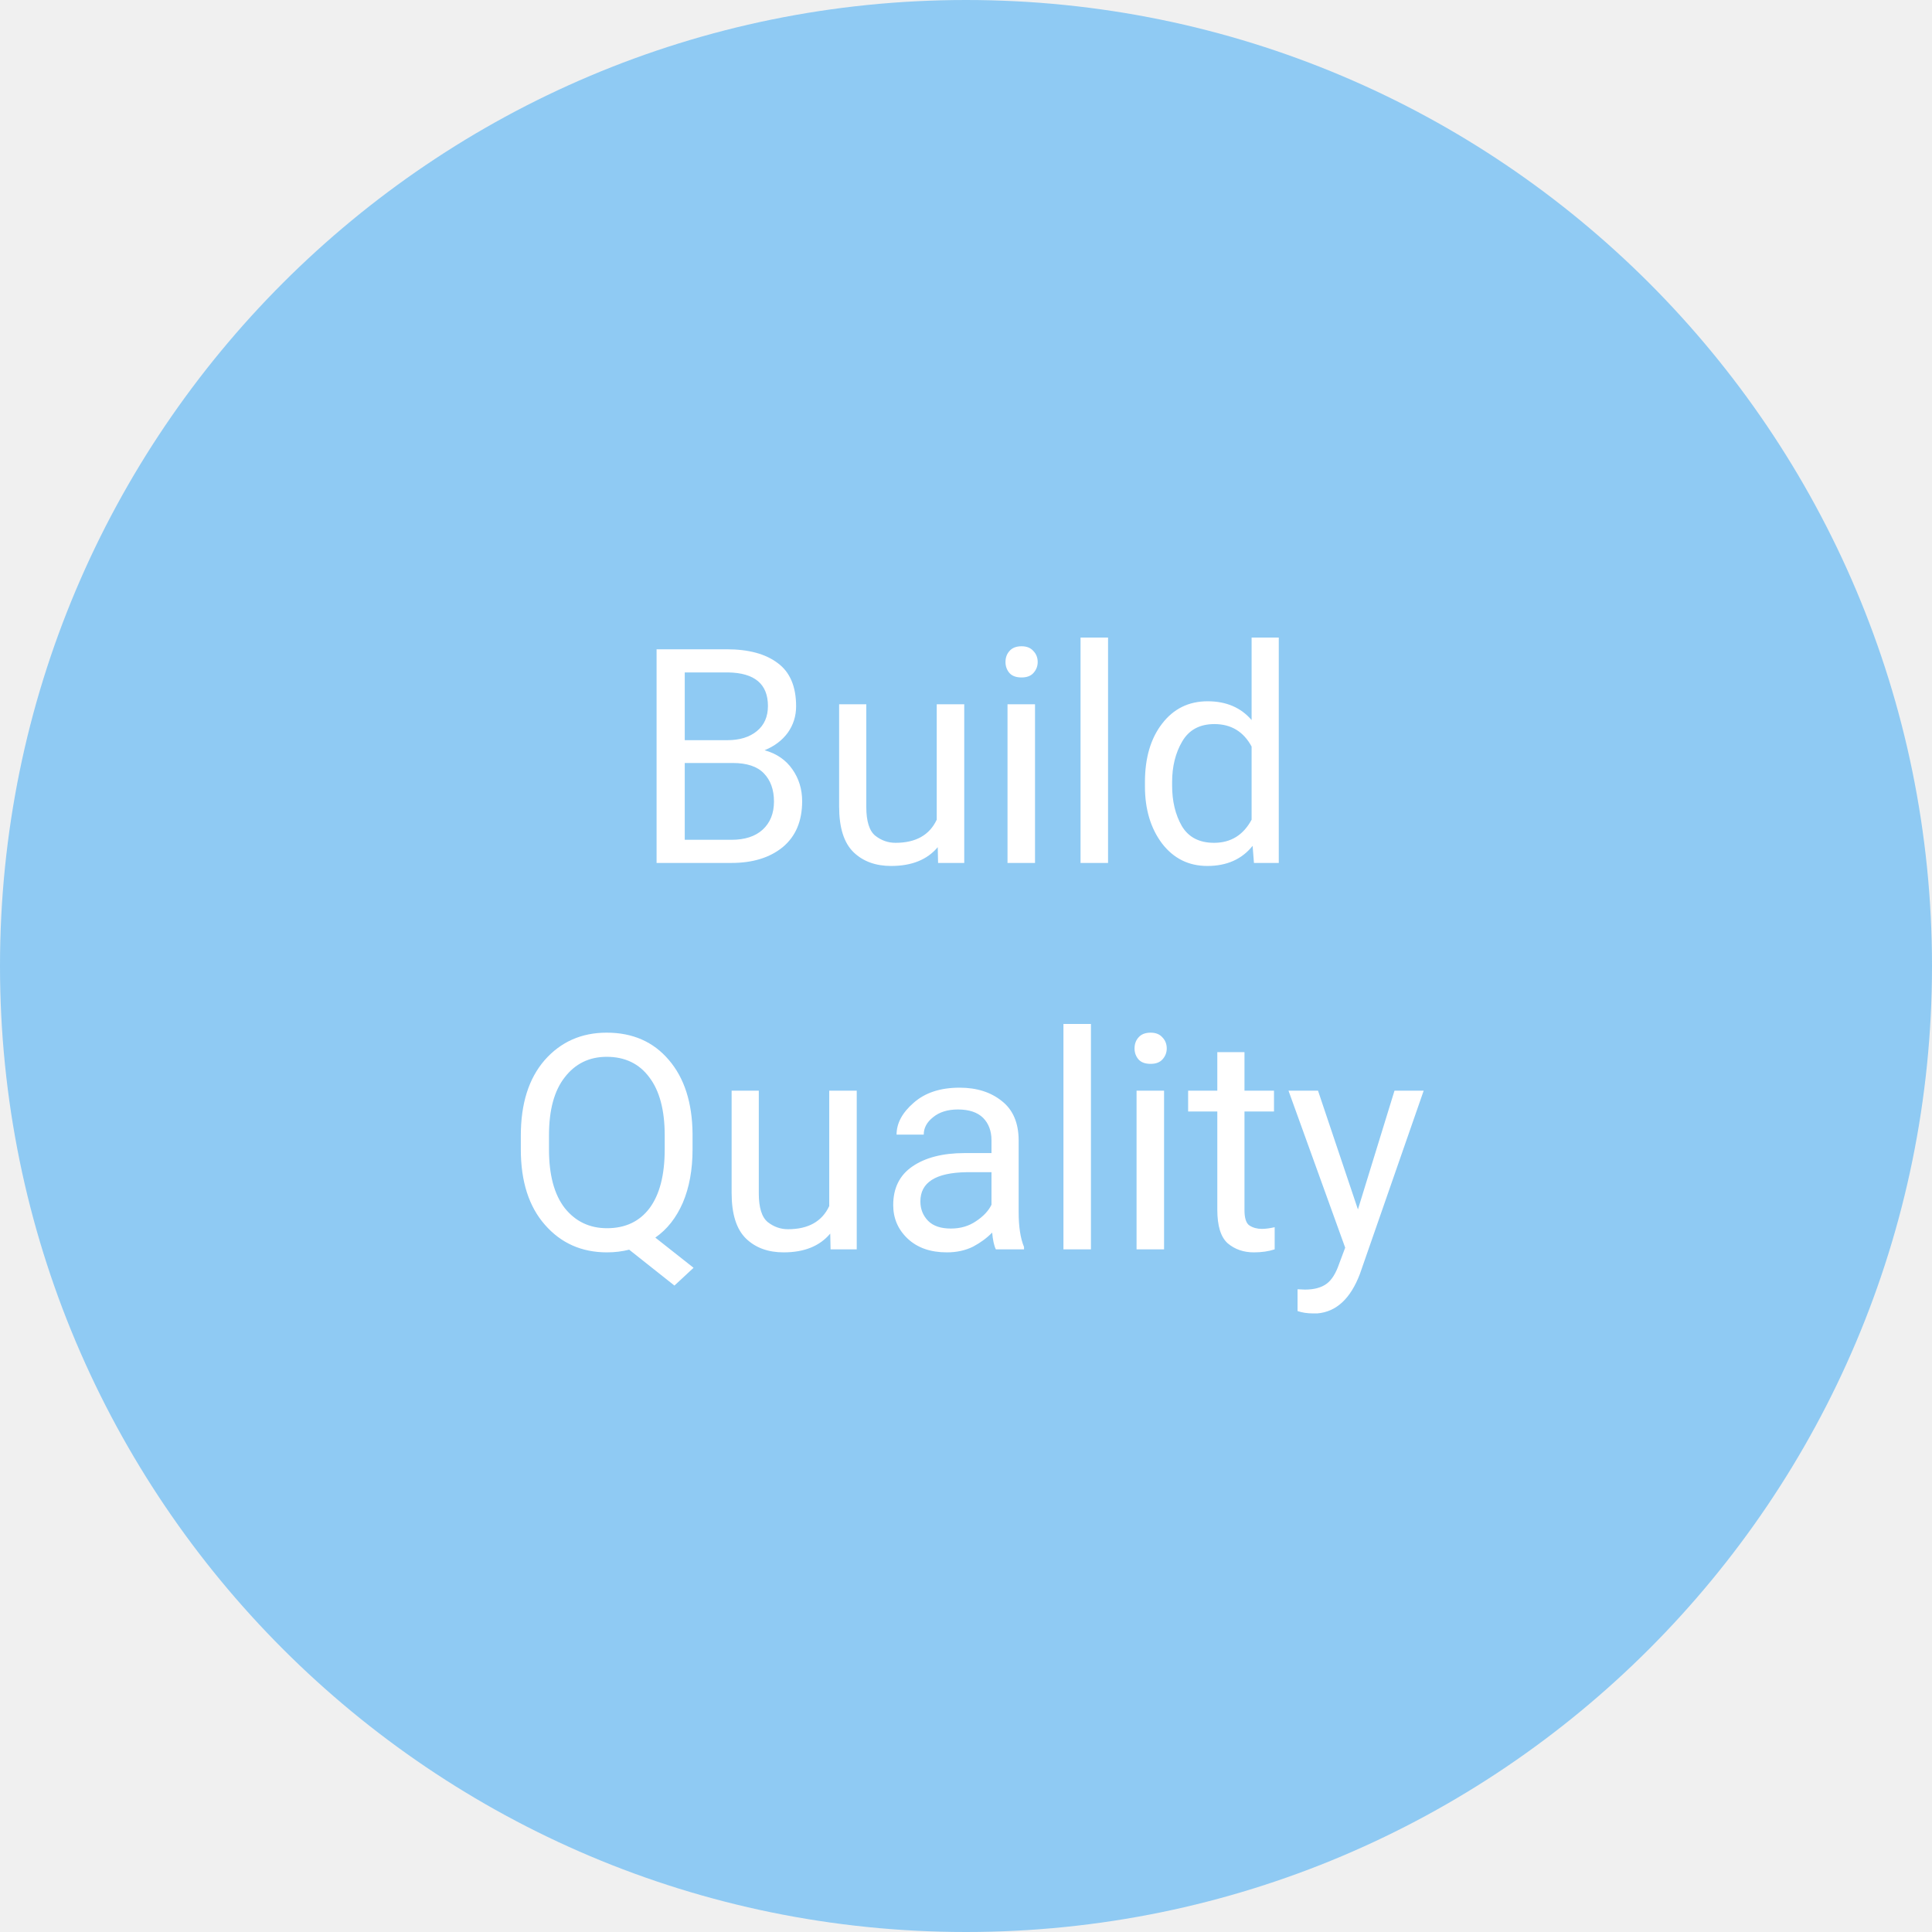
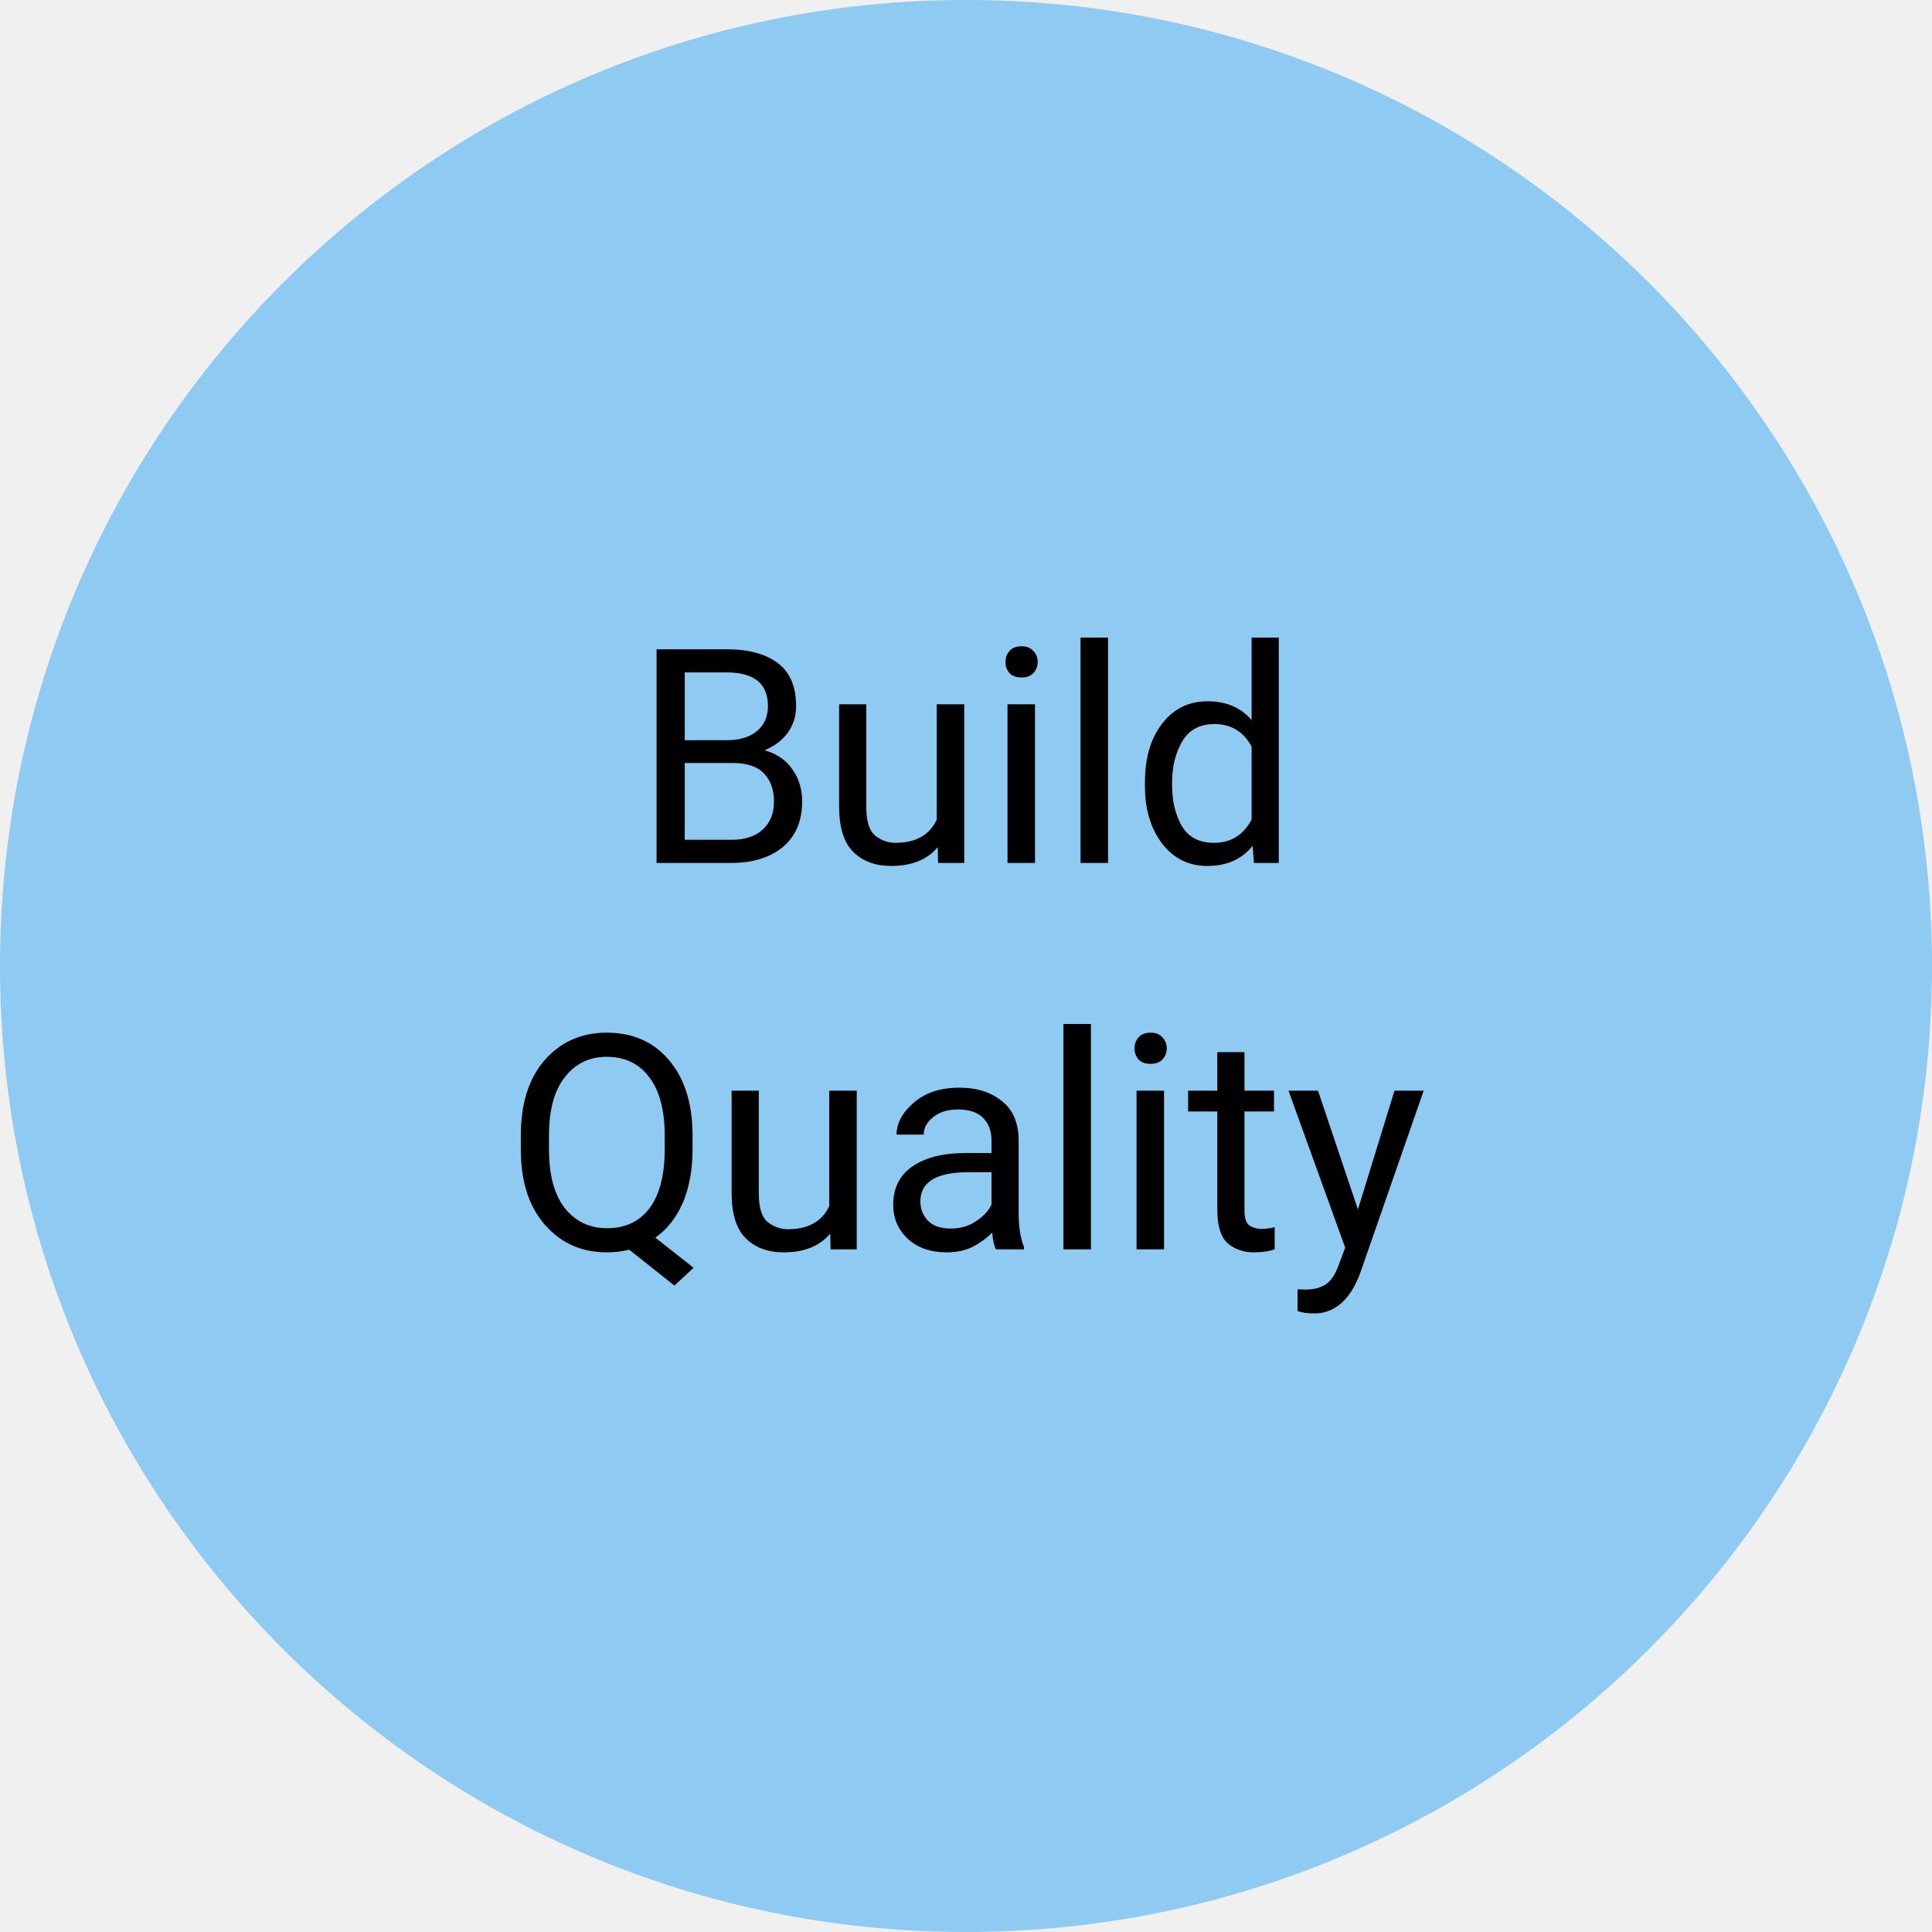
<svg xmlns="http://www.w3.org/2000/svg" width="90px" height="90px" viewBox="0 0 90 90" version="1.1">
  <defs>
    <style type="text/css">
      @font-face {
        font-family: 'Roboto';
        
        
          url('./font/roboto-regular-webfont-webfont.woff') format('woff'),
          url('./font/roboto-regular-webfont-webfont.ttf') format('truetype'),
          url('./font/roboto-regular-webfont-webfont.svg#Roboto') format('svg');
        font-weight: normal;
        font-style: normal;
      }
-       text { font-family: Roboto, sans-serif;}
+       text { font-family: Roboto, sans-serif; fill: #000000; }
      
    </style>
  </defs>
  <g id="Page-1" stroke="none" stroke-width="1" fill="none" fill-rule="evenodd">
    <g id="Preferences" transform="translate(-21, -561)" fill="#8FCAF3">
      <circle id="circle_svg" cx="66" cy="606" r="45" />
    </g>
  </g>
  <text x="50%" y="40%" text-anchor="middle" dy="0.3em" font-size="14" font-family="Roboto" fill="#FFFFFF">Build</text>
  <text x="50%" y="60%" text-anchor="middle" dy="0.3em" font-size="14" font-family="Roboto" fill="#FFFFFF">Quality</text>
</svg>
